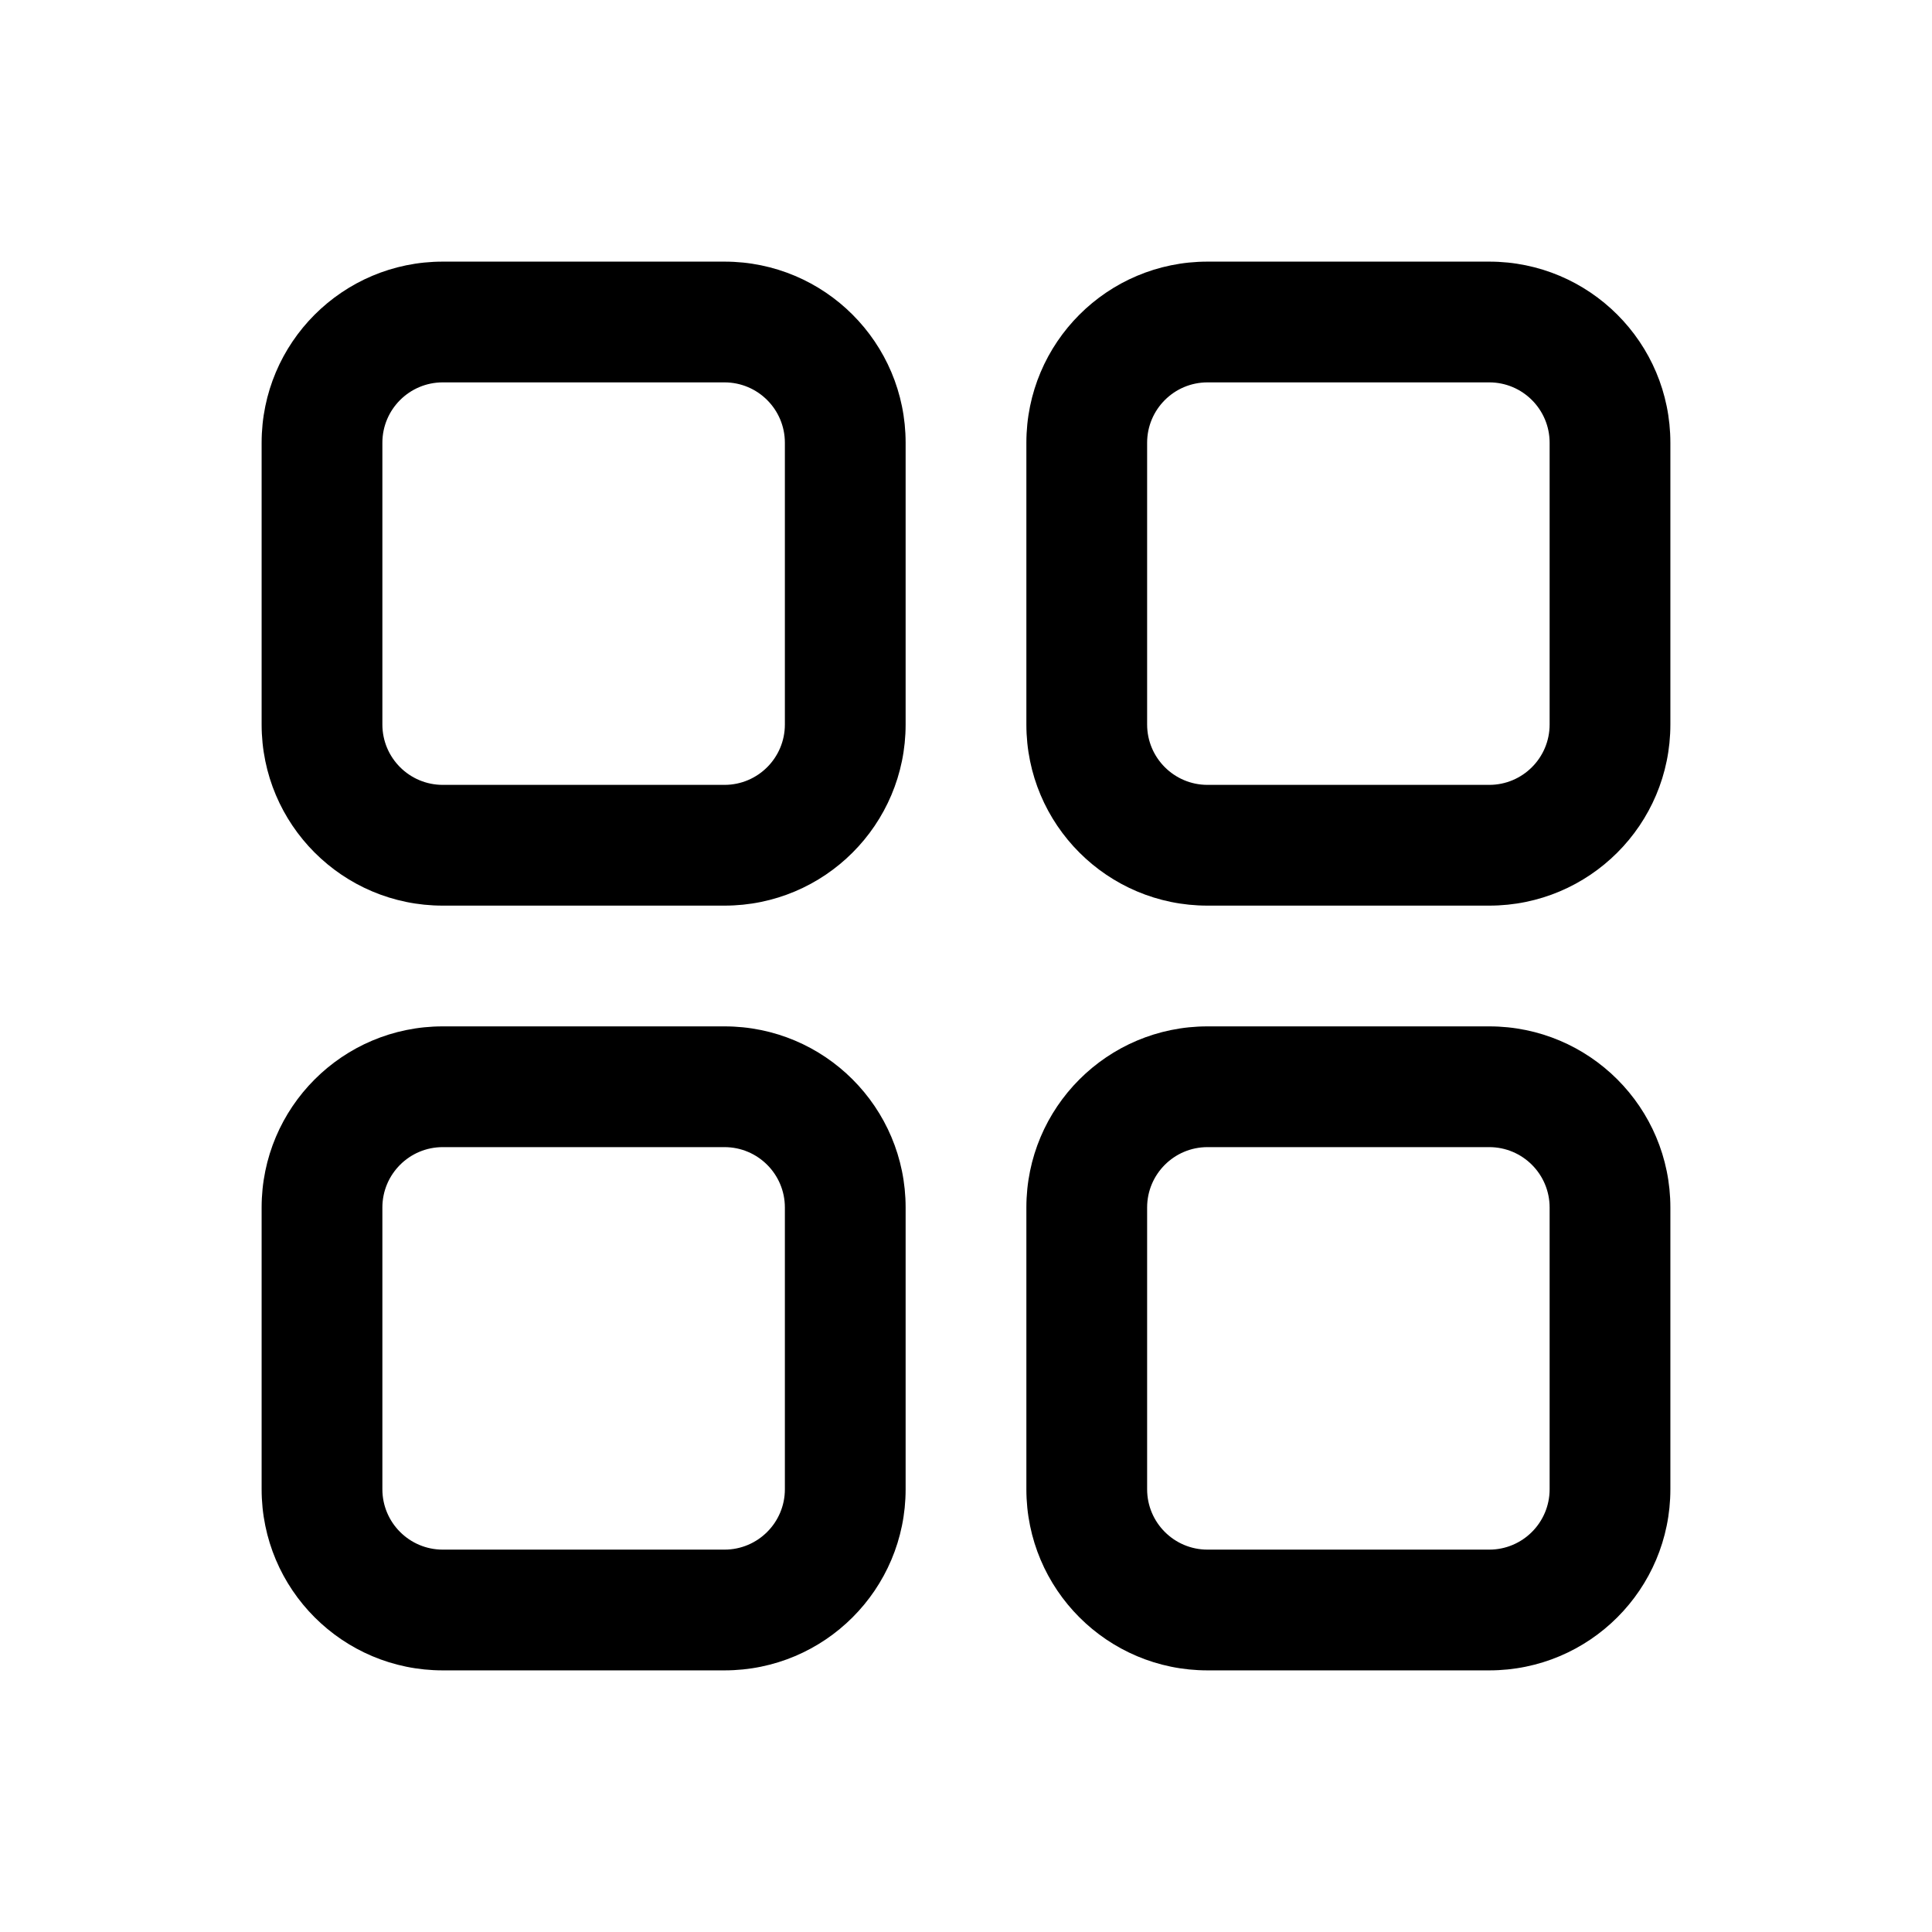
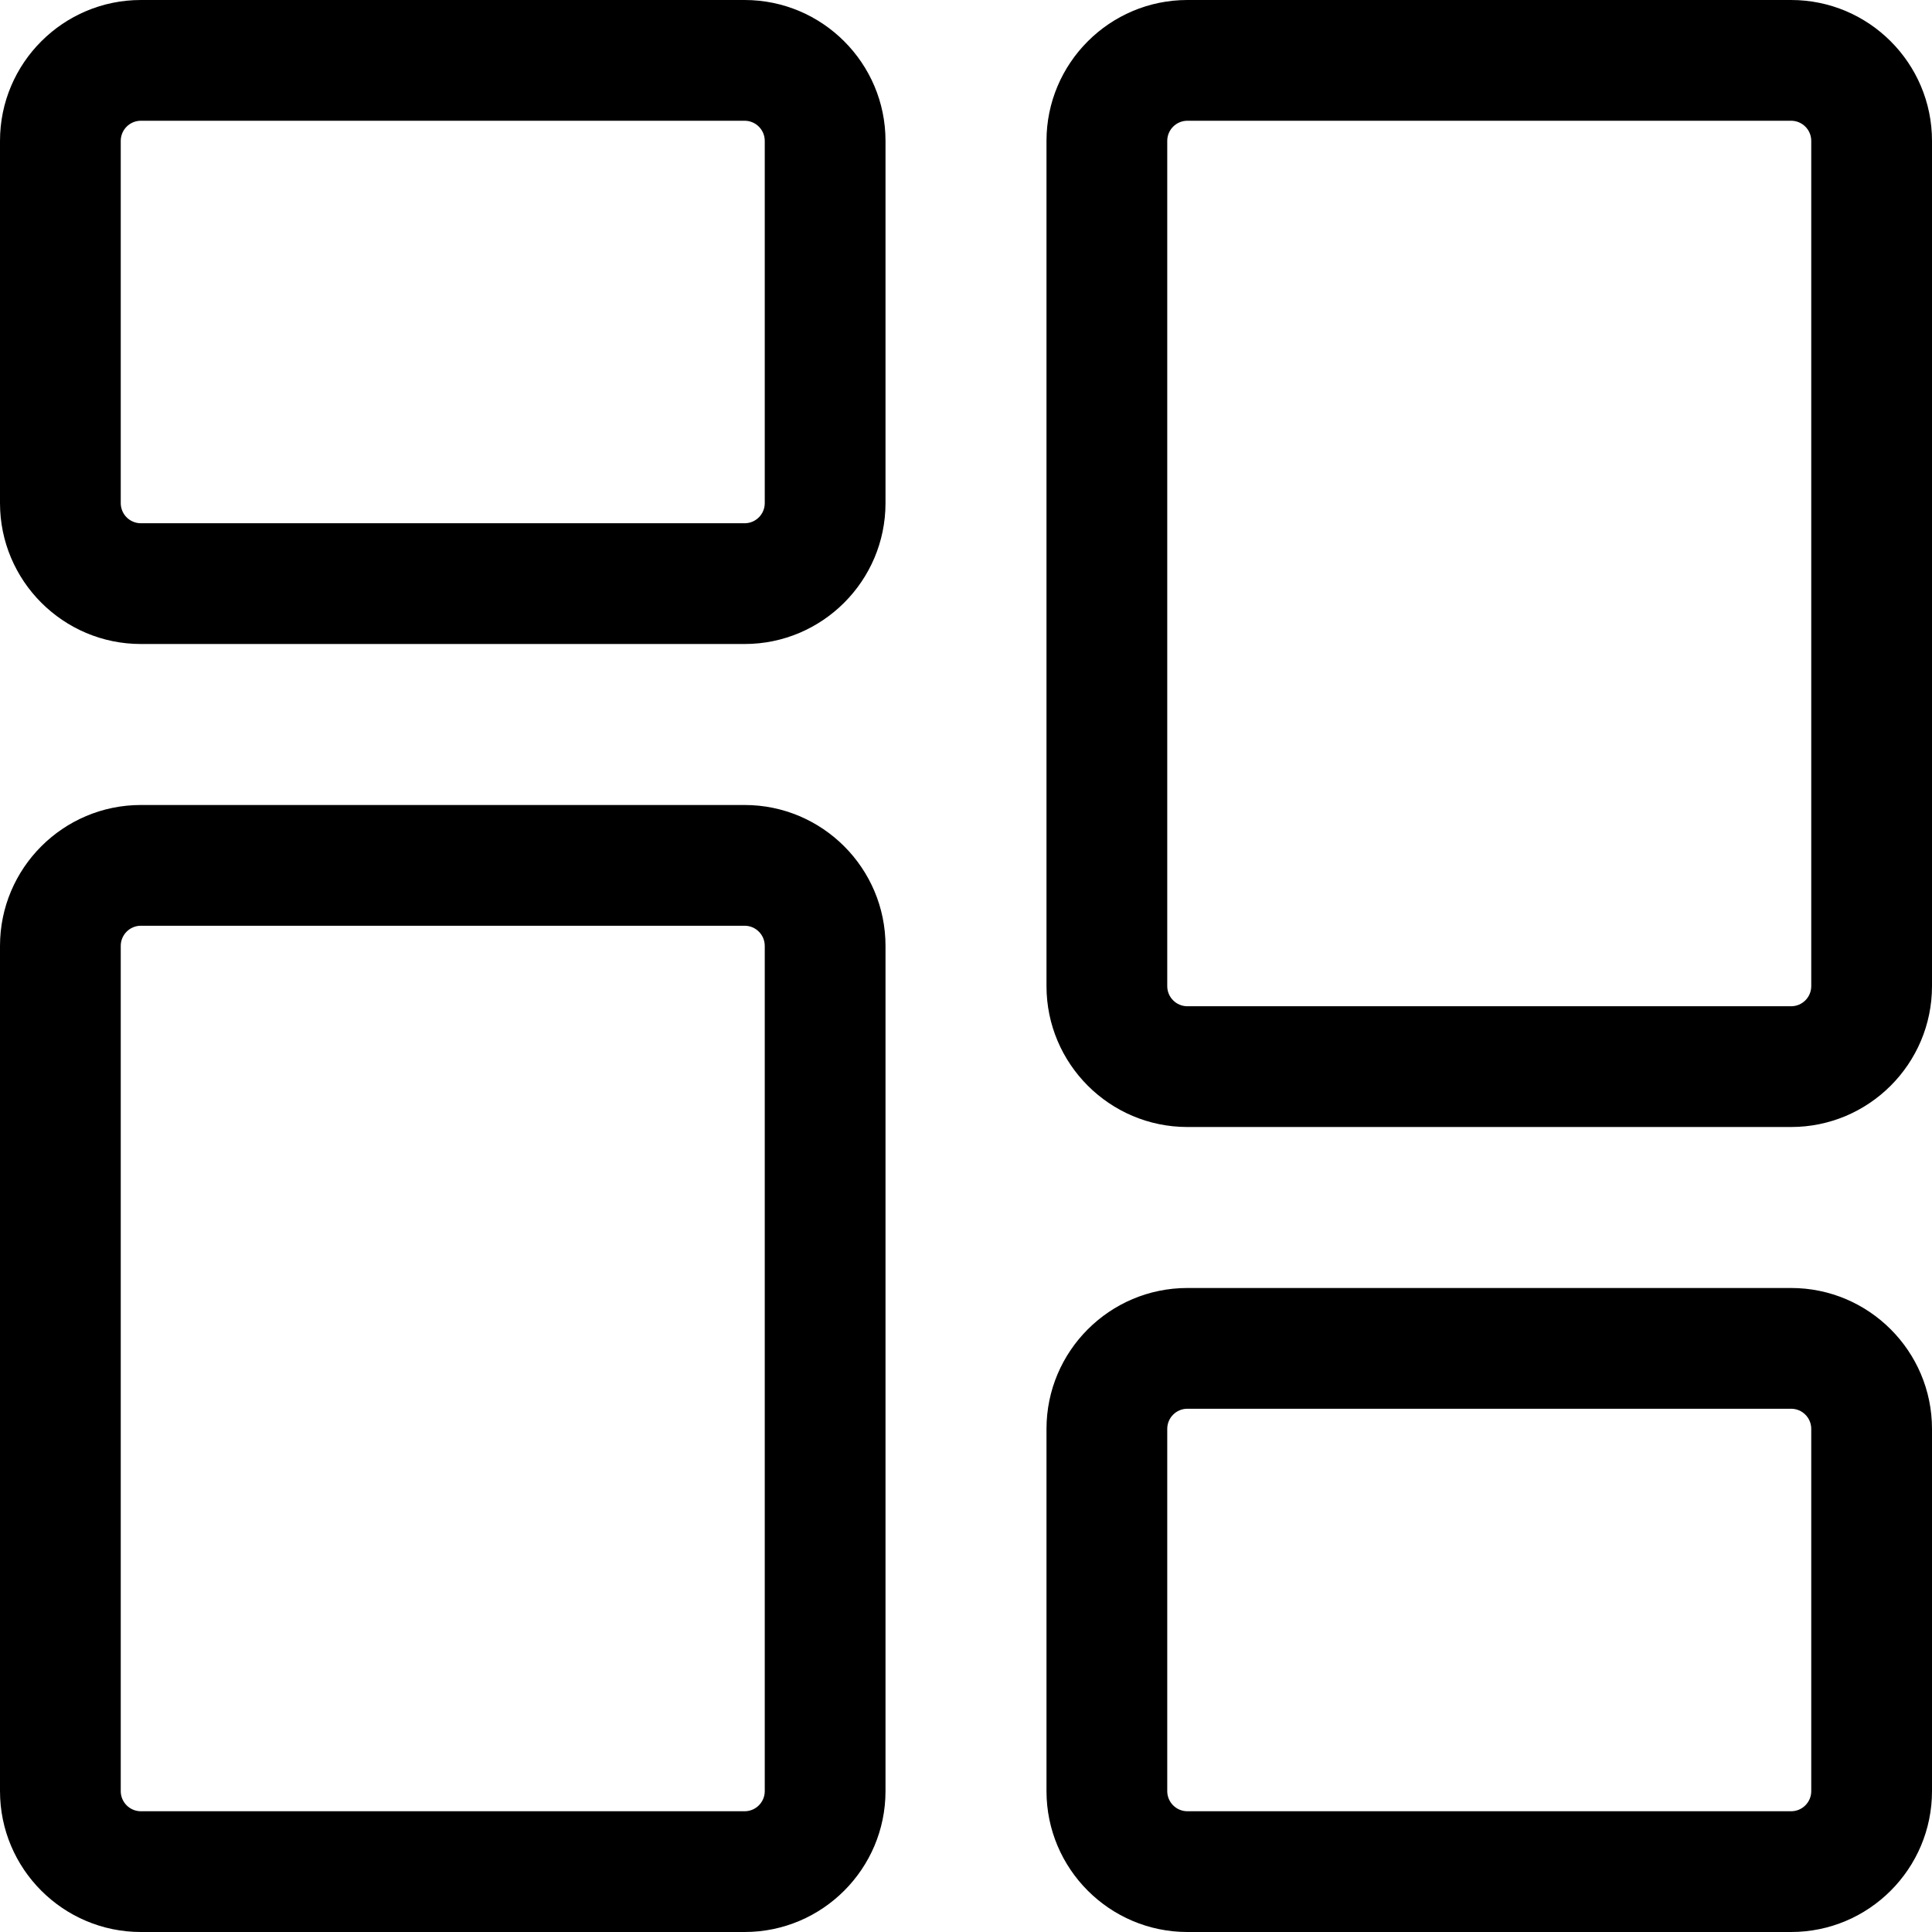
- <svg xmlns="http://www.w3.org/2000/svg" width="24" height="24" viewBox="0 0 24 24" fill="none">
-   <path fill-rule="evenodd" clip-rule="evenodd" d="M5.5 3.25C4.257 3.25 3.25 4.257 3.25 5.5V9C3.25 10.243 4.257 11.25 5.5 11.25H9C10.243 11.25 11.25 10.243 11.25 9V5.5C11.25 4.257 10.243 3.25 9 3.25H5.5ZM4.75 5.5C4.75 5.086 5.086 4.75 5.5 4.75H9C9.414 4.75 9.75 5.086 9.75 5.5V9C9.75 9.414 9.414 9.75 9 9.75H5.5C5.086 9.75 4.75 9.414 4.75 9V5.5ZM5.5 12.75C4.257 12.75 3.25 13.757 3.25 15V18.5C3.25 19.743 4.257 20.75 5.5 20.75H9C10.243 20.75 11.25 19.743 11.25 18.5V15C11.25 13.757 10.243 12.75 9 12.75H5.5ZM4.75 15C4.75 14.586 5.086 14.25 5.5 14.25H9C9.414 14.25 9.75 14.586 9.75 15V18.5C9.75 18.914 9.414 19.25 9 19.25H5.5C5.086 19.25 4.75 18.914 4.75 18.5V15ZM12.75 5.5C12.75 4.257 13.757 3.25 15 3.25H18.5C19.743 3.25 20.75 4.257 20.75 5.5V9C20.75 10.243 19.743 11.25 18.5 11.25H15C13.757 11.25 12.75 10.243 12.75 9V5.5ZM15 4.75C14.586 4.75 14.25 5.086 14.25 5.5V9C14.25 9.414 14.586 9.75 15 9.75H18.5C18.914 9.75 19.25 9.414 19.25 9V5.5C19.25 5.086 18.914 4.75 18.5 4.75H15ZM15 12.75C13.757 12.75 12.75 13.757 12.75 15V18.5C12.75 19.743 13.757 20.75 15 20.75H18.5C19.743 20.75 20.75 19.743 20.75 18.5V15C20.75 13.757 19.743 12.75 18.5 12.75H15ZM14.25 15C14.25 14.586 14.586 14.25 15 14.25H18.5C18.914 14.25 19.25 14.586 19.25 15V18.5C19.25 18.914 18.914 19.25 18.5 19.25H15C14.586 19.25 14.25 18.914 14.25 18.5V15Z" fill="currentColor" />
+ <svg xmlns="http://www.w3.org/2000/svg" version="1.1" width="24" height="24" x="0" y="0" viewBox="0 0 512 512" style="enable-background:new 0 0 512 512" xml:space="preserve" class="">
+   <g>
+     <path d="M197.332 170.668h-160C16.746 170.668 0 153.922 0 133.332v-96C0 16.746 16.746 0 37.332 0h160c20.59 0 37.336 16.746 37.336 37.332v96c0 20.59-16.746 37.336-37.336 37.336zM37.332 32A5.336 5.336 0 0 0 32 37.332v96a5.337 5.337 0 0 0 5.332 5.336h160a5.338 5.338 0 0 0 5.336-5.336v-96A5.337 5.337 0 0 0 197.332 32zM197.332 512h-160C16.746 512 0 495.254 0 474.668v-224c0-20.59 16.746-37.336 37.332-37.336h160c20.59 0 37.336 16.746 37.336 37.336v224c0 20.586-16.746 37.332-37.336 37.332zm-160-266.668A5.337 5.337 0 0 0 32 250.668v224A5.336 5.336 0 0 0 37.332 480h160a5.337 5.337 0 0 0 5.336-5.332v-224a5.338 5.338 0 0 0-5.336-5.336zM474.668 512h-160c-20.59 0-37.336-16.746-37.336-37.332v-96c0-20.59 16.746-37.336 37.336-37.336h160c20.586 0 37.332 16.746 37.332 37.336v96C512 495.254 495.254 512 474.668 512zm-160-138.668a5.338 5.338 0 0 0-5.336 5.336v96a5.337 5.337 0 0 0 5.336 5.332h160a5.336 5.336 0 0 0 5.332-5.332v-96a5.337 5.337 0 0 0-5.332-5.336zM474.668 298.668h-160c-20.59 0-37.336-16.746-37.336-37.336v-224C277.332 16.746 294.078 0 314.668 0h160C495.254 0 512 16.746 512 37.332v224c0 20.59-16.746 37.336-37.332 37.336zM314.668 32a5.337 5.337 0 0 0-5.336 5.332v224a5.338 5.338 0 0 0 5.336 5.336h160a5.337 5.337 0 0 0 5.332-5.336v-224A5.336 5.336 0 0 0 474.668 32zm0 0" fill="currentColor" opacity="1" data-original="#000000" class="" />
+   </g>
</svg>
